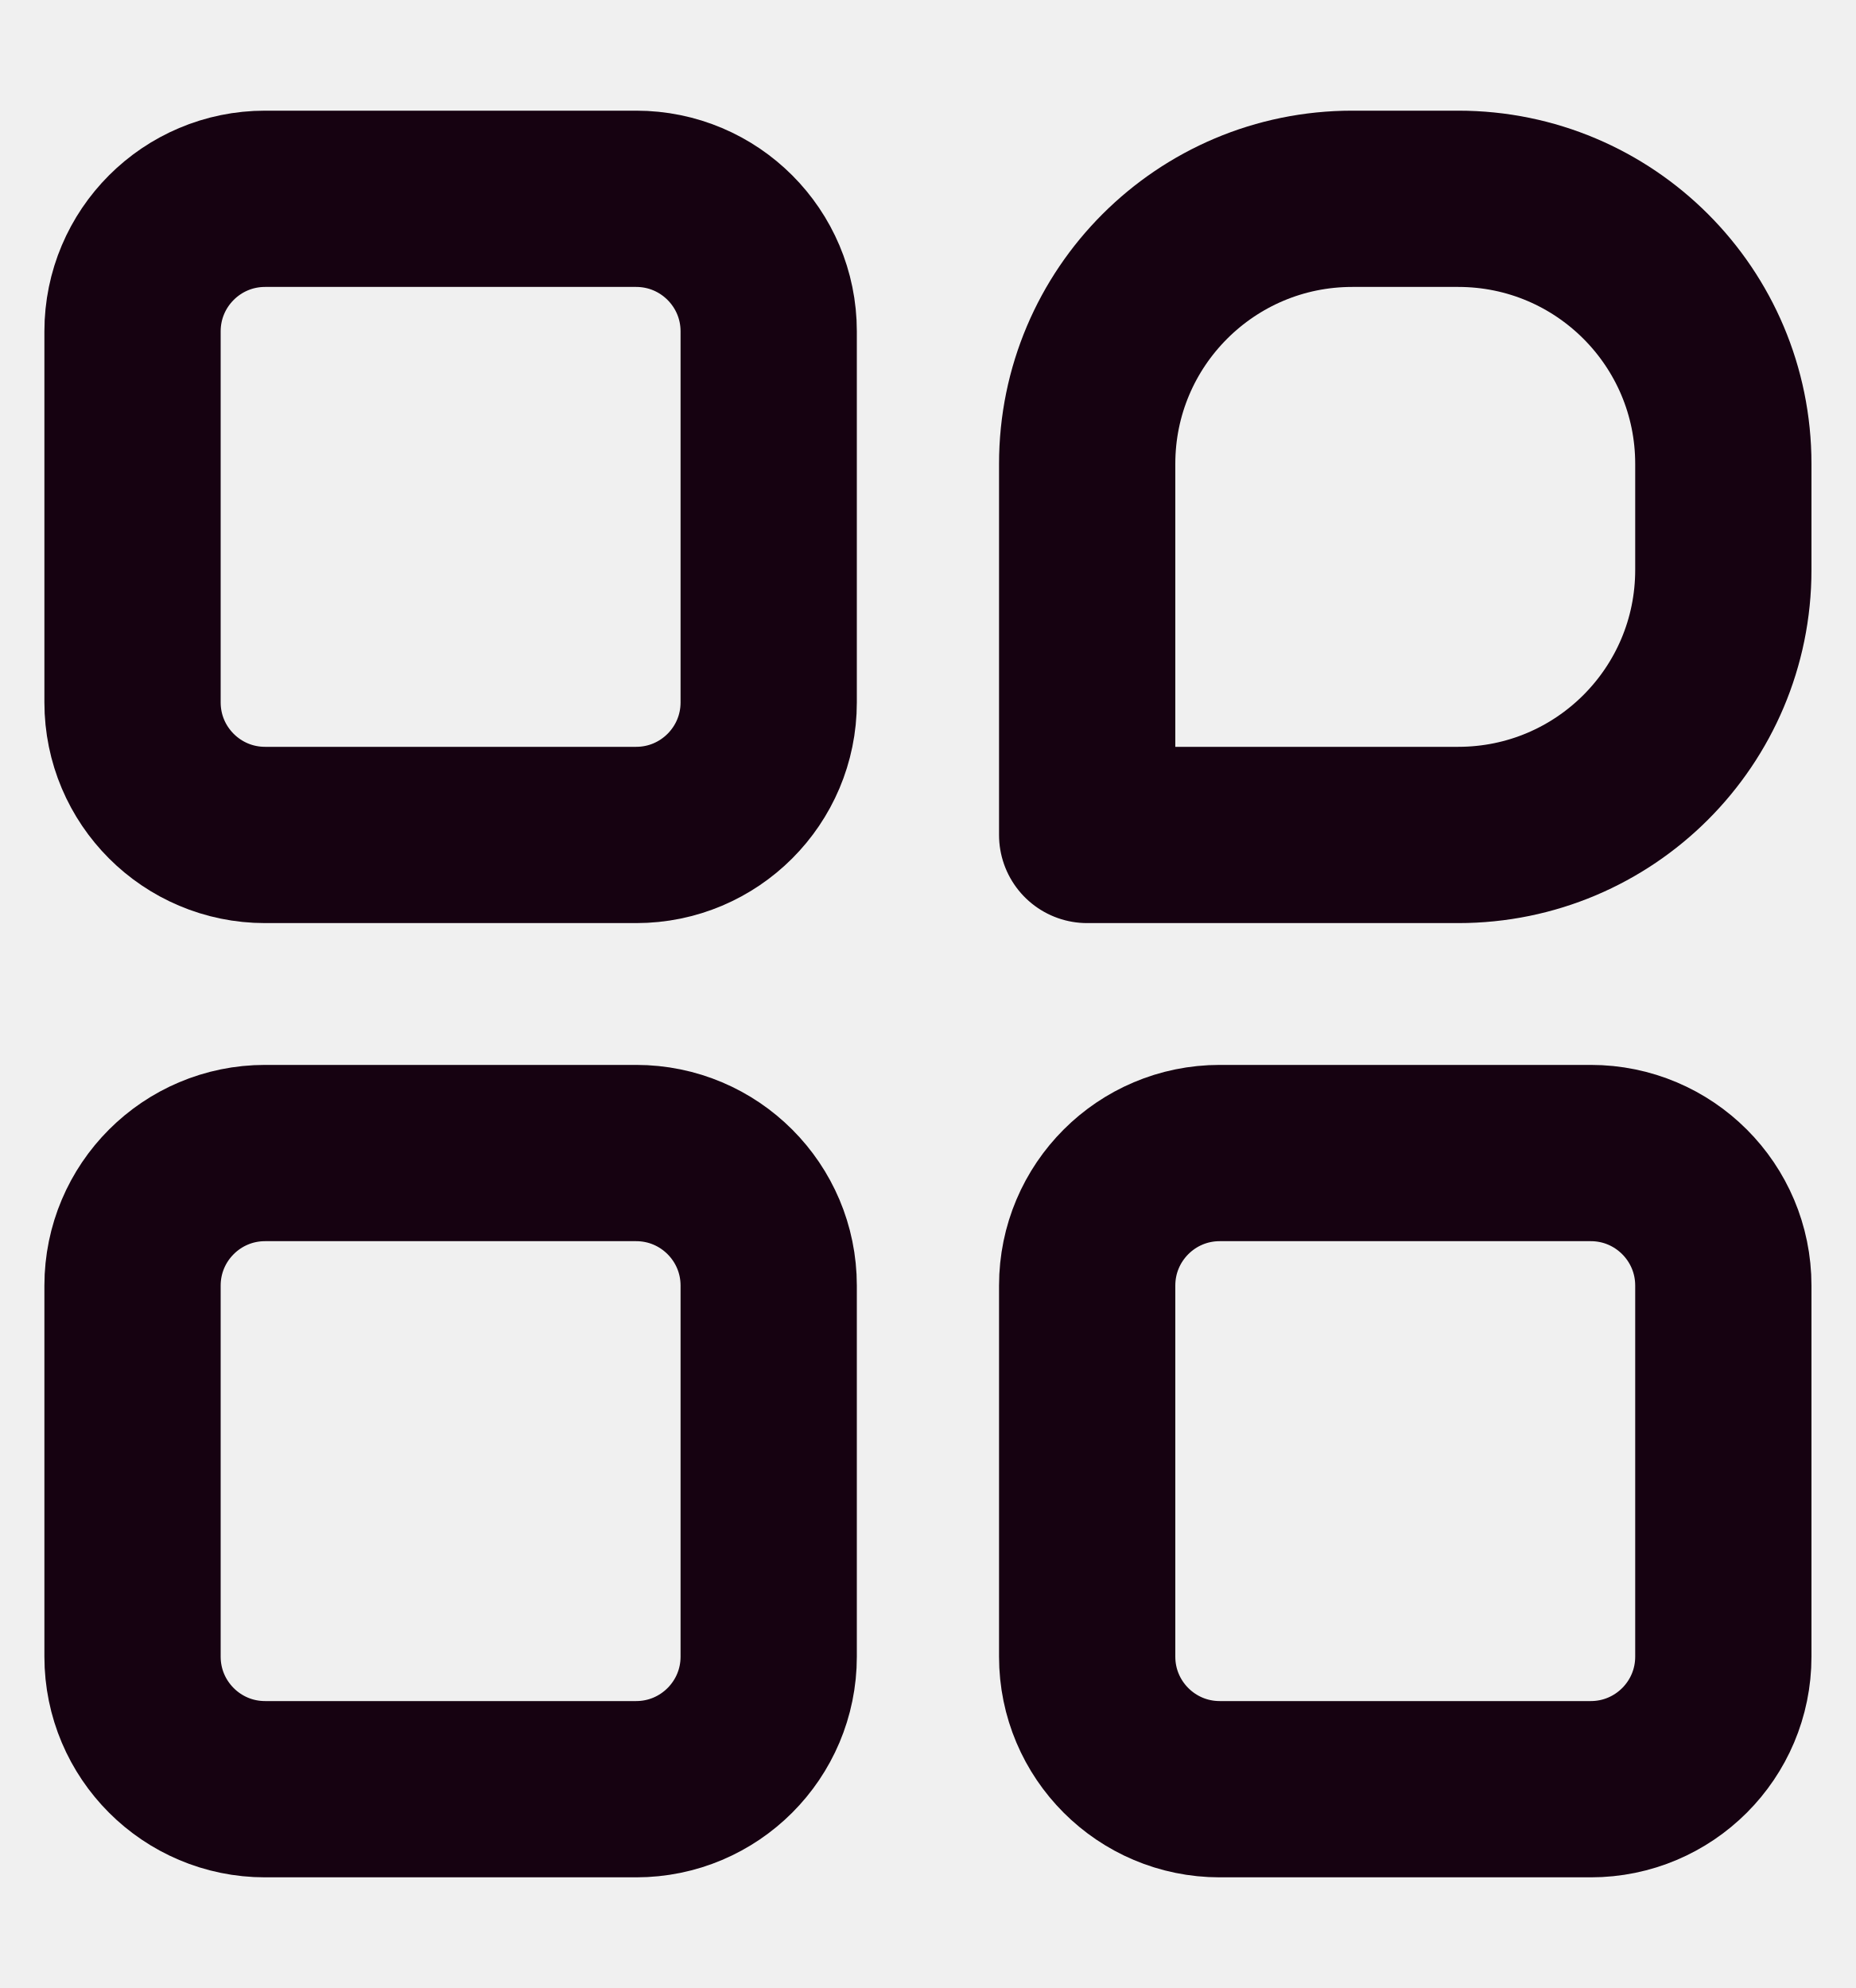
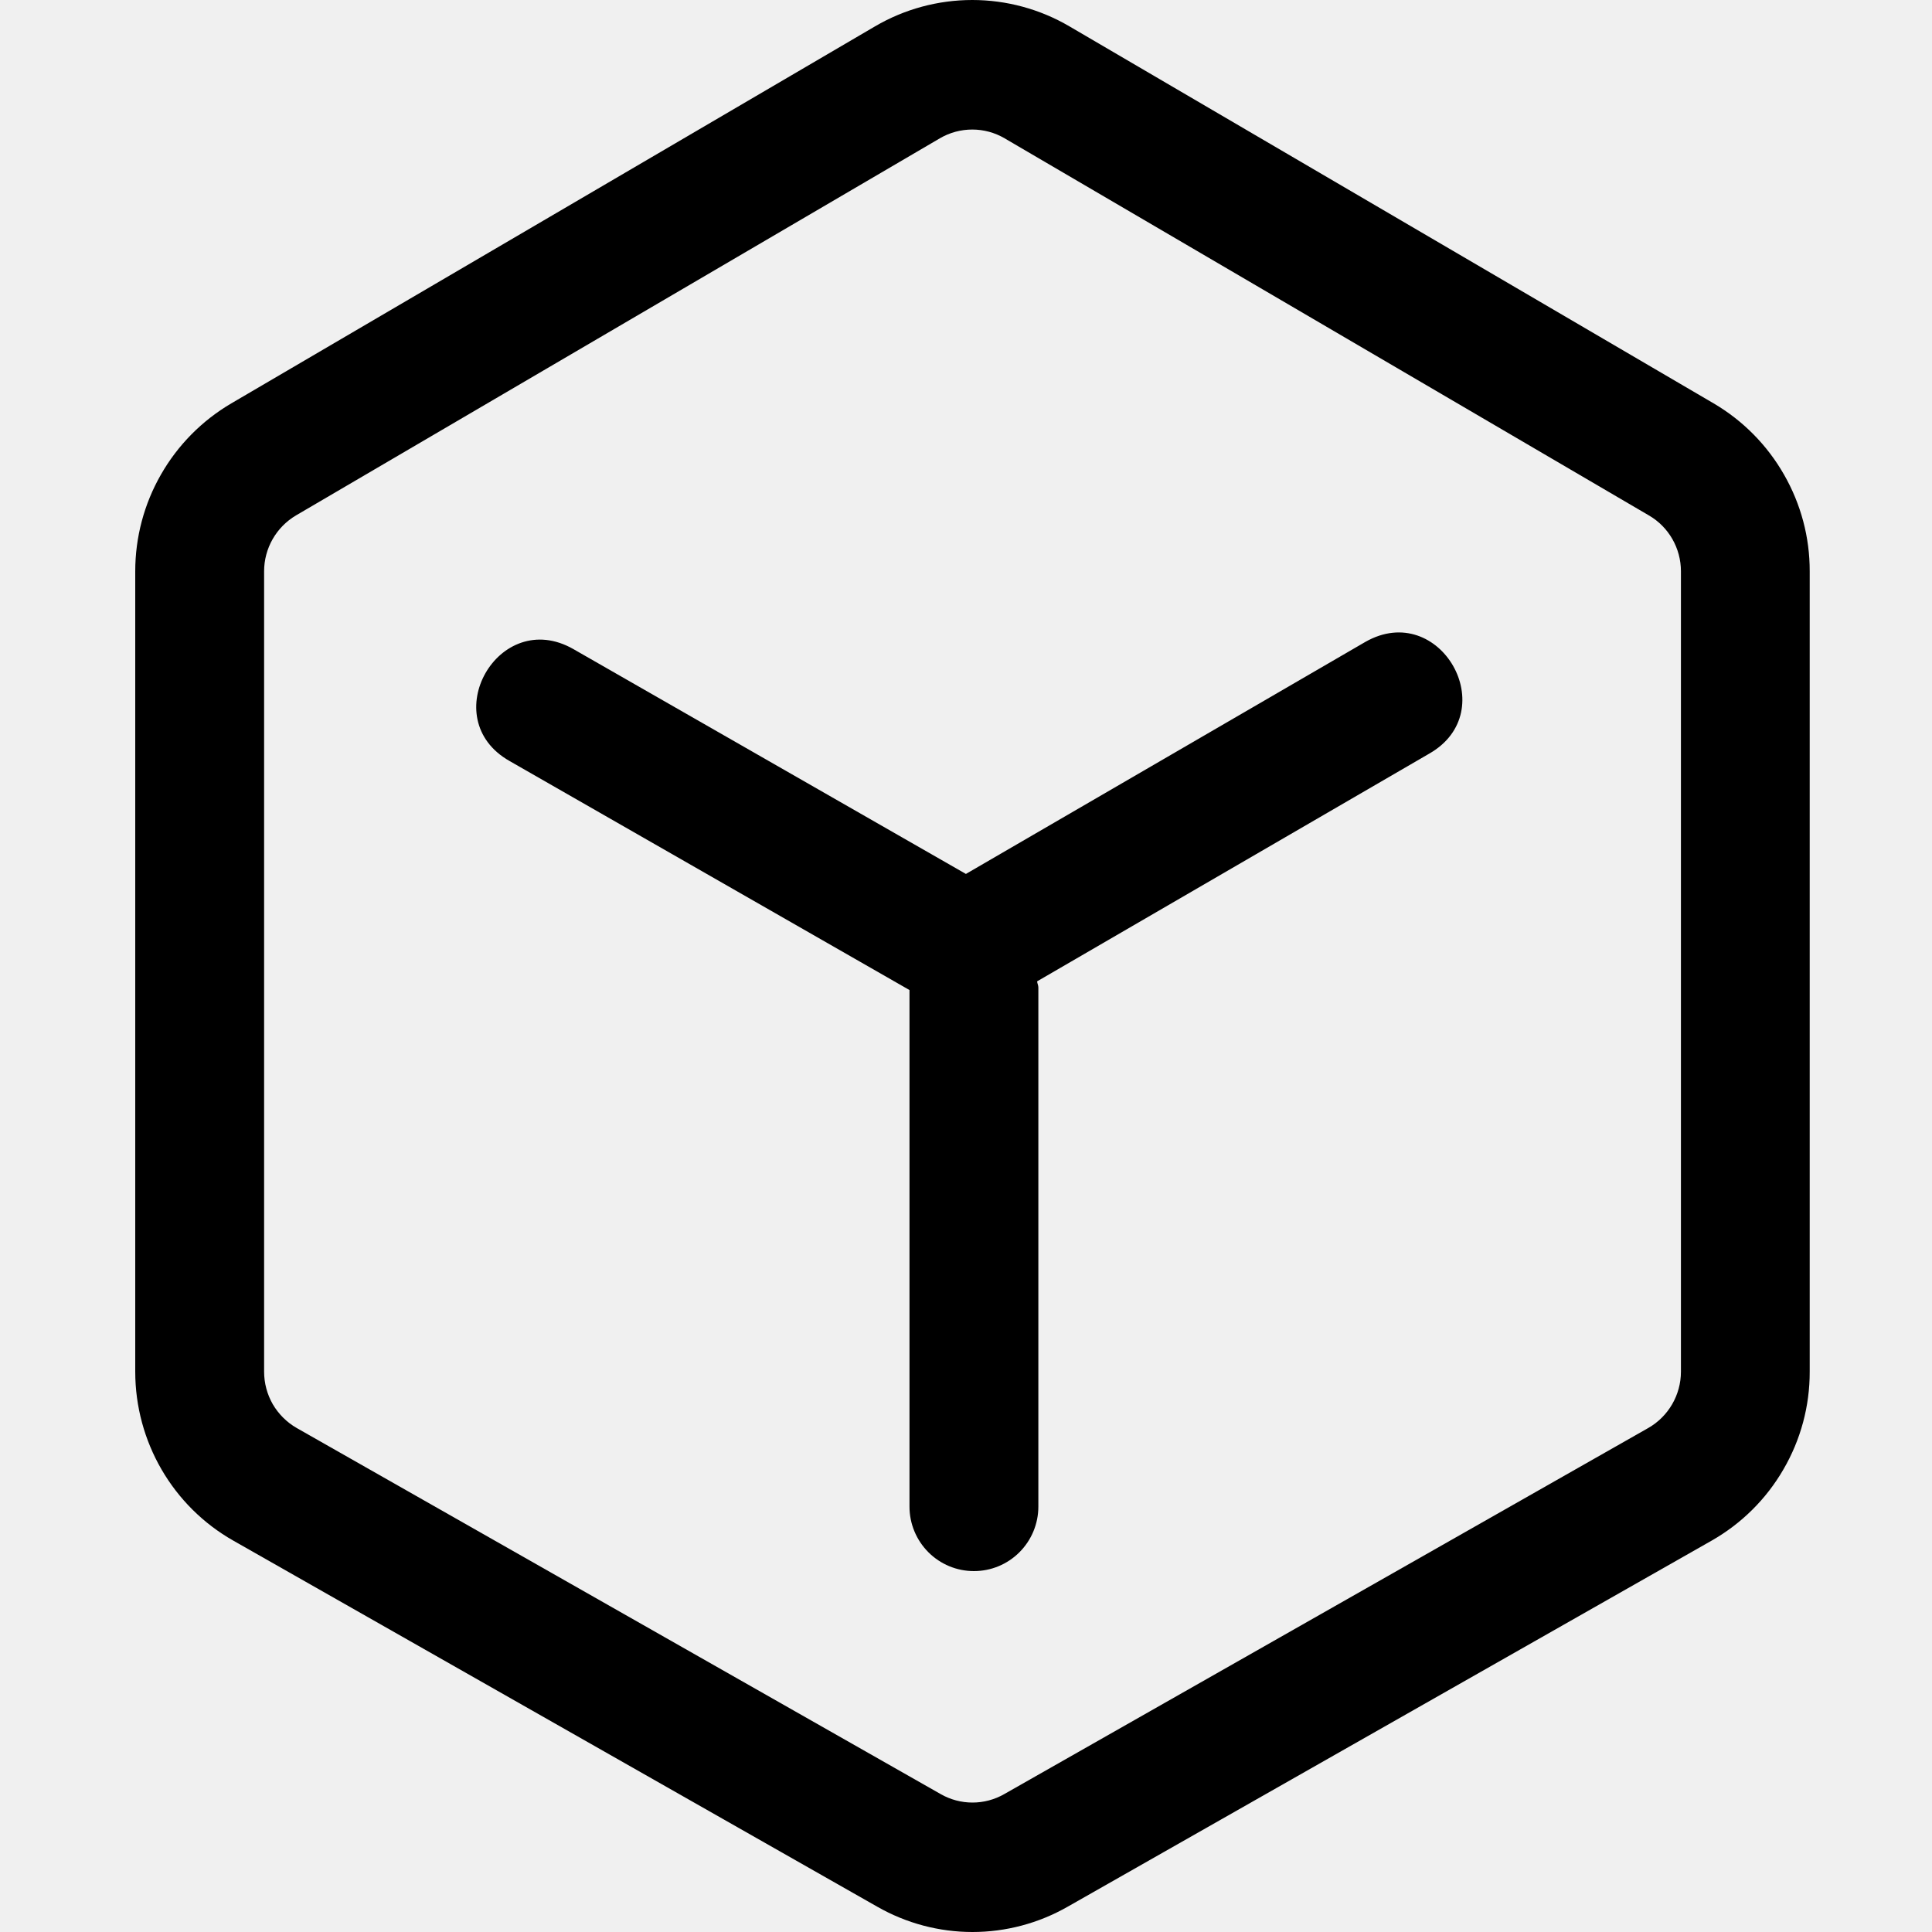
- <svg xmlns="http://www.w3.org/2000/svg" width="14" height="15" viewBox="0 0 14 15" fill="none">
-   <rect x="1" y="1.5" width="4.8" height="4.8" rx="1" stroke="#160211" stroke-width="1.33" />
-   <path d="M8.203 3.5C8.203 2.395 9.099 1.5 10.203 1.5H11.003C12.108 1.5 13.003 2.395 13.003 3.5V4.3C13.003 5.405 12.108 6.3 11.003 6.3H8.203V3.5Z" stroke="#160211" stroke-width="1.33" stroke-linejoin="round" />
-   <rect x="1" y="8.7" width="4.8" height="4.8" rx="1" stroke="#160211" stroke-width="1.33" />
-   <rect x="8.203" y="8.7" width="4.8" height="4.8" rx="1" stroke="#160211" stroke-width="1.33" />
+ <svg xmlns="http://www.w3.org/2000/svg" width="20" height="20" viewBox="0 0 20 20" fill="none">
+   <g clip-path="url(#clip0_622_286)">
+     <path d="M14.134 6.645L9.999 9.047L5.935 6.719C5.162 6.279 4.502 7.439 5.275 7.878L9.415 10.249V15.597C9.415 15.774 9.486 15.944 9.611 16.069C9.736 16.194 9.905 16.264 10.082 16.264C10.259 16.264 10.428 16.194 10.553 16.069C10.678 15.944 10.749 15.774 10.749 15.597V10.222C10.749 10.2 10.738 10.181 10.736 10.159L14.793 7.803C15.566 7.364 14.907 6.205 14.134 6.645Z" fill="black" />
+     <path d="M17.74 4.176L11.071 0.273C10.766 0.094 10.418 0 10.065 0C9.711 0 9.363 0.094 9.058 0.273L2.394 4.176C2.091 4.354 1.84 4.608 1.666 4.913C1.491 5.218 1.4 5.563 1.4 5.914V14.199C1.4 14.924 1.788 15.593 2.416 15.949L9.083 19.739C9.383 19.91 9.722 20 10.067 20C10.412 20 10.751 19.91 11.051 19.739L17.718 15.949C18.027 15.773 18.284 15.519 18.462 15.211C18.641 14.904 18.735 14.555 18.734 14.199V5.914C18.735 5.563 18.643 5.218 18.468 4.913C18.294 4.608 18.043 4.354 17.74 4.176ZM17.401 14.199C17.401 14.441 17.271 14.664 17.062 14.783L10.395 18.573C10.295 18.63 10.182 18.66 10.067 18.66C9.952 18.66 9.839 18.63 9.739 18.573L3.072 14.783C2.969 14.724 2.884 14.639 2.824 14.537C2.765 14.434 2.734 14.318 2.734 14.199V5.914C2.734 5.676 2.86 5.456 3.065 5.335L9.729 1.432C9.831 1.372 9.947 1.341 10.065 1.341C10.182 1.341 10.298 1.372 10.4 1.432L17.07 5.336C17.275 5.455 17.401 5.676 17.401 5.914V14.199Z" fill="black" />
+   </g>
+   <defs>
+     <clipPath id="clip0_622_286">
+       <rect width="20" height="20" fill="white" />
+     </clipPath>
+   </defs>
</svg>
